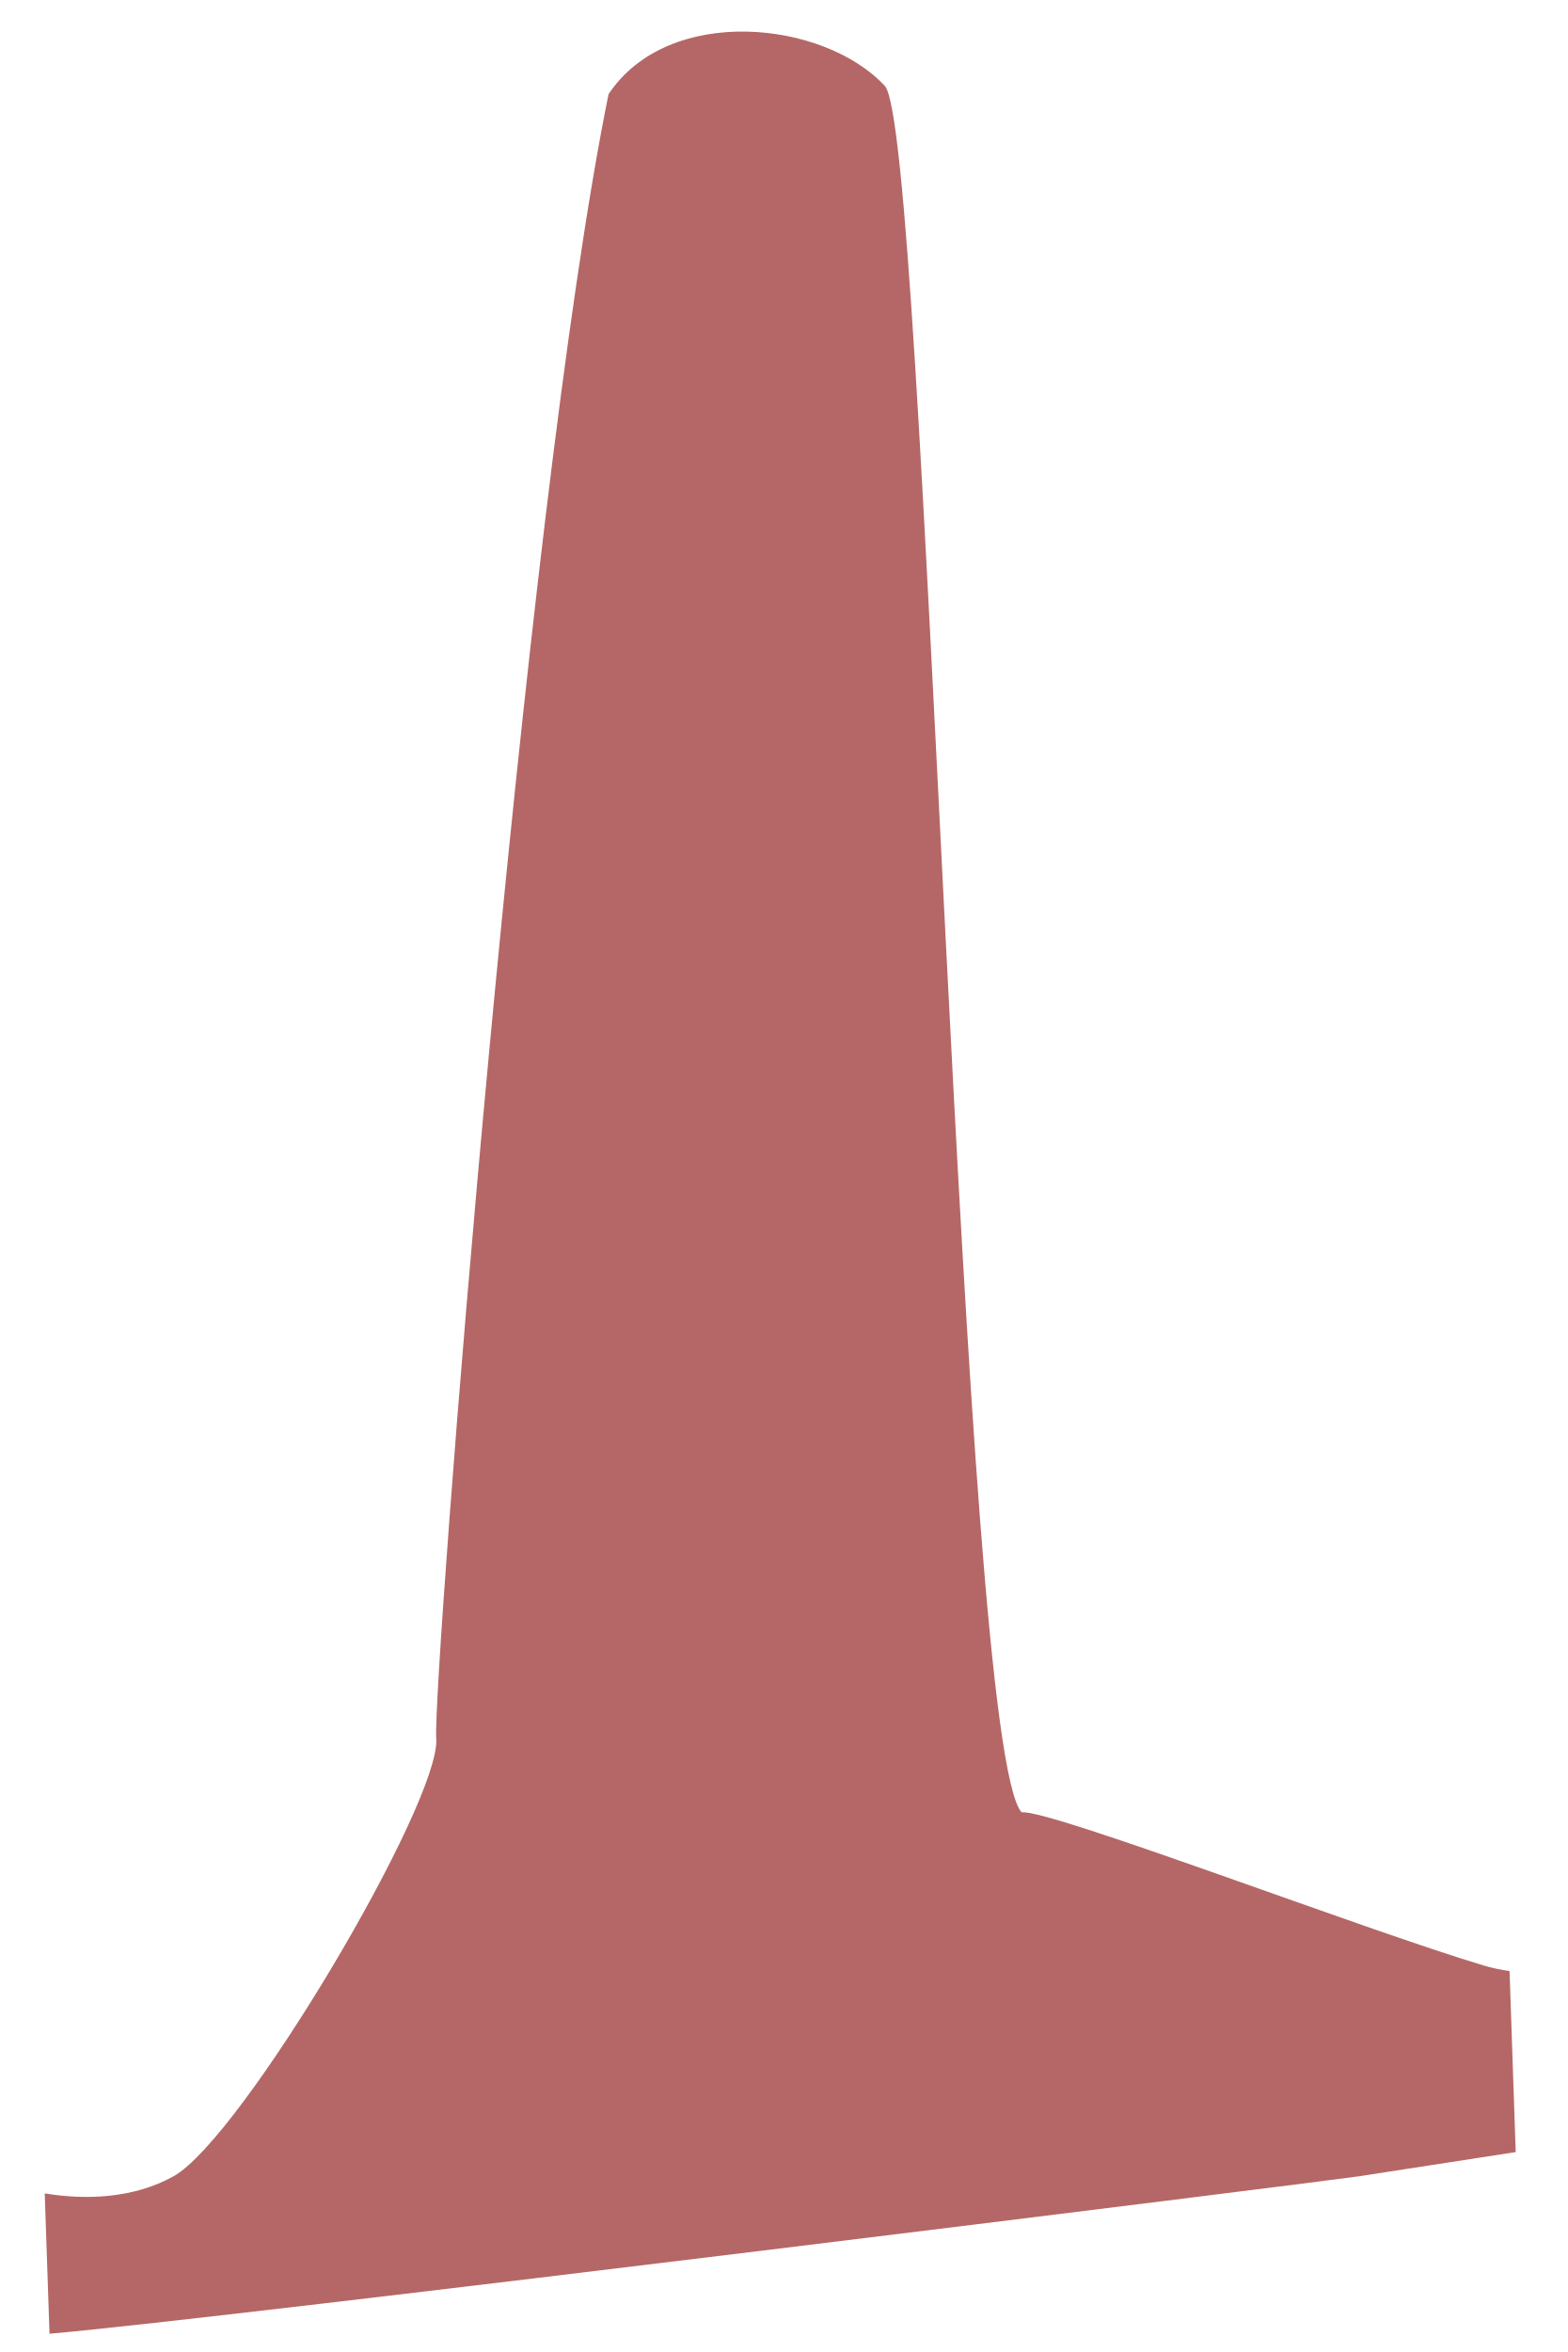
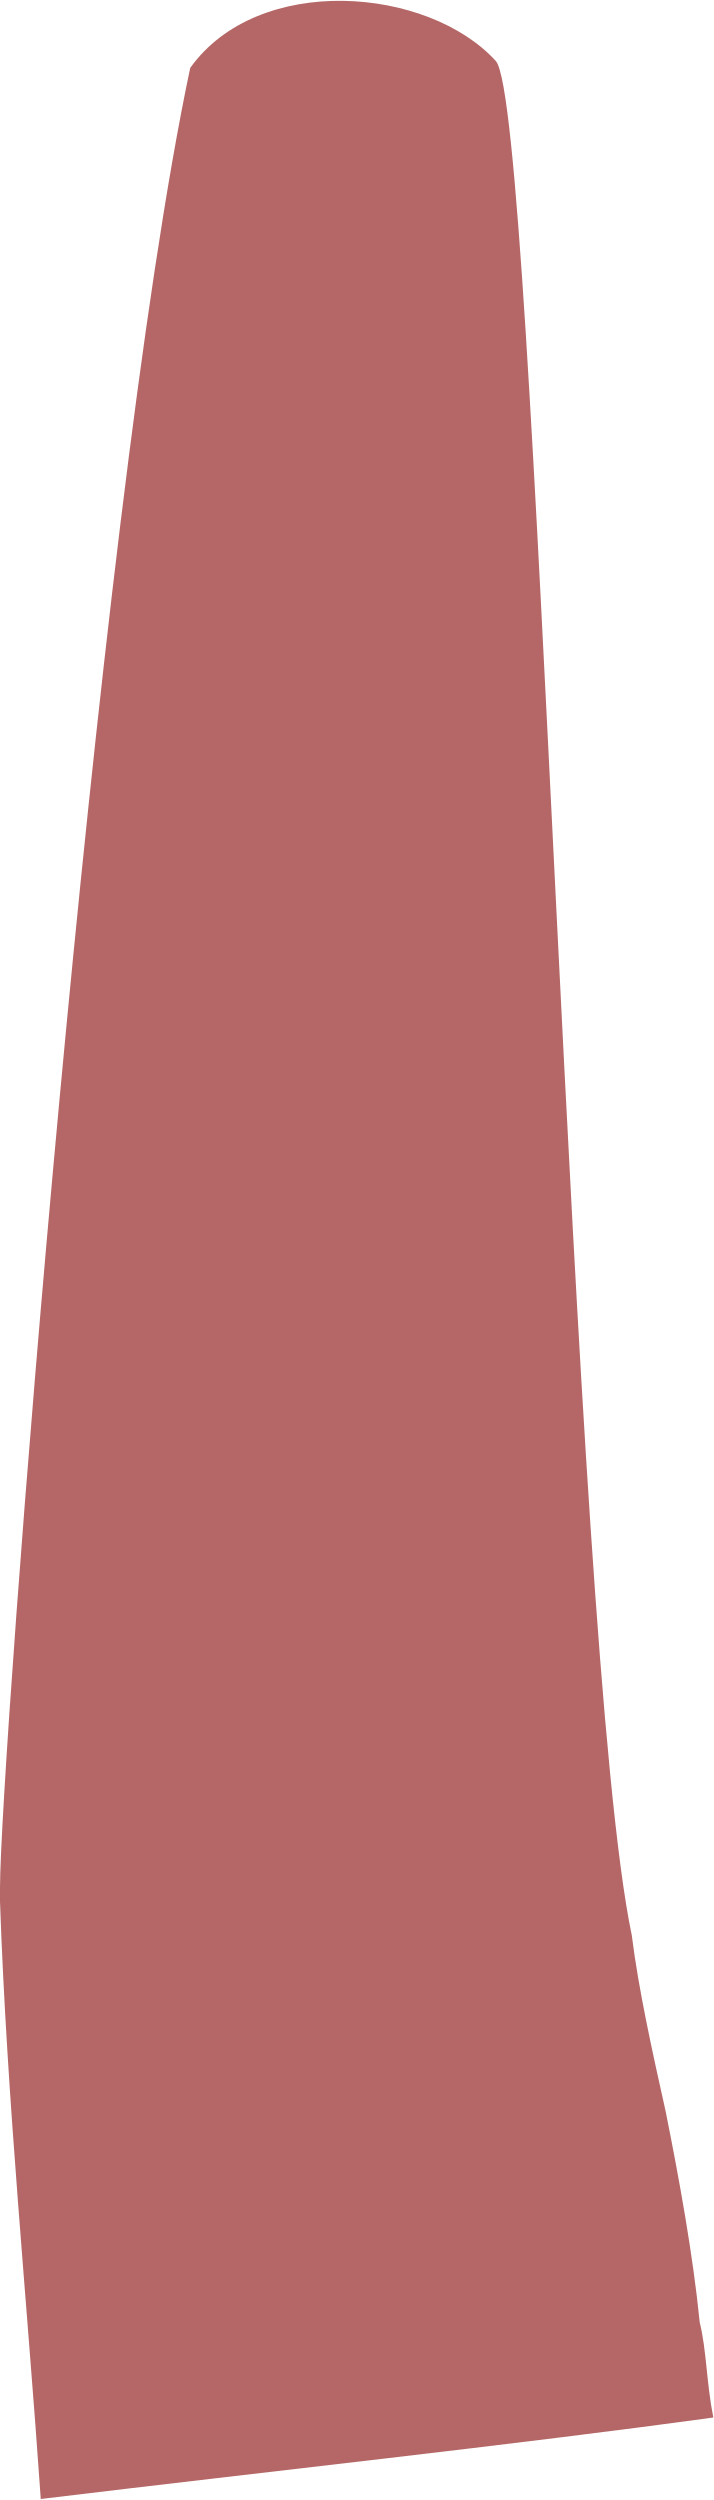
- <svg xmlns="http://www.w3.org/2000/svg" width="26" height="39" viewBox="0 0 26 39" fill="none">
-   <path d="M24.61 32.592C22.659 32.011 17.374 29.985 16.944 30.052C15.921 28.927 15.367 2.172 14.675 1.425C13.668 0.338 11.091 0.064 10.093 1.561C8.687 8.457 7.167 27.958 7.235 28.827C7.316 29.869 4.014 35.45 2.88 36.085C2.212 36.459 1.41 36.481 0.742 36.37L0.821 38.697C3.705 38.45 22.054 36.161 22.527 36.088C22.535 36.086 23.784 35.894 25.138 35.685L25.036 32.684C24.89 32.663 24.748 32.633 24.61 32.592Z" fill="#B46766" />
+ <svg xmlns="http://www.w3.org/2000/svg" version="1.1" id="Слой_1" x="0px" y="0px" viewBox="0 0 10.5 36.8" style="enable-background:new 0 0 10.5 36.8;" xml:space="preserve">
+   <style type="text/css">
+ 	.st0{fill:#B46766;}
+ </style>
+   <path class="st0" d="M0,28c0.1,2.9,0.4,5.9,0.6,8.8c3.3-0.4,7-0.8,9.9-1.2c-0.1-0.5-0.1-1-0.2-1.4c-0.1-1-0.3-2.1-0.5-3.1  c-0.2-0.9-0.4-1.8-0.5-2.6c-0.9-4.3-1.4-26.9-2-27.6C6.3-0.2,3.8-0.4,2.8,1C1.4,7.6,0,26,0,27.8C0,27.8,0,27.9,0,28z" />
</svg>
